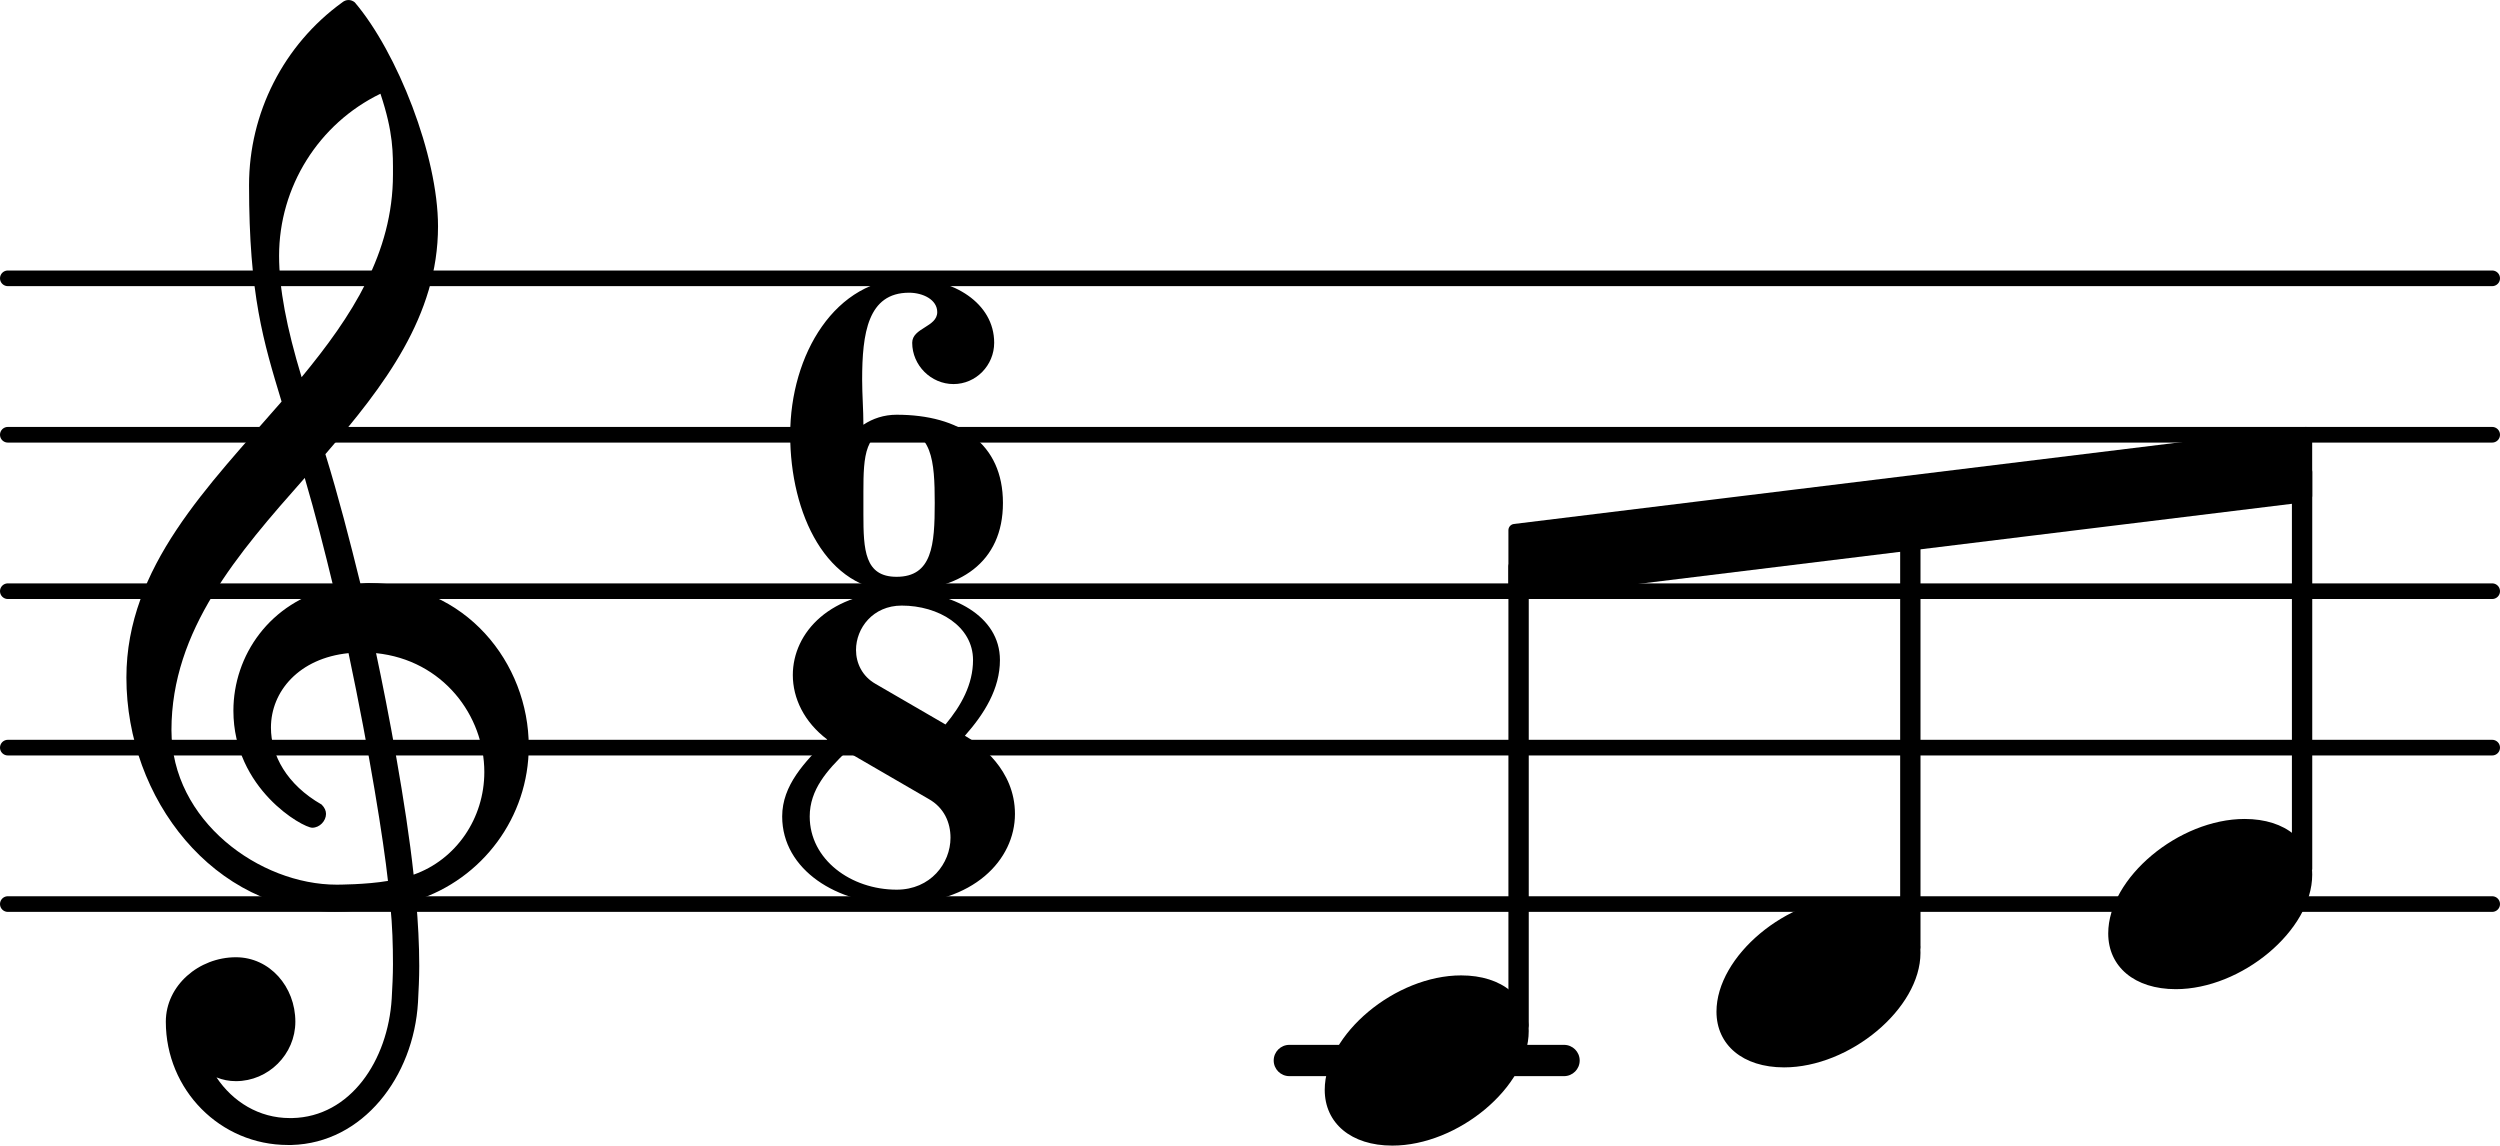
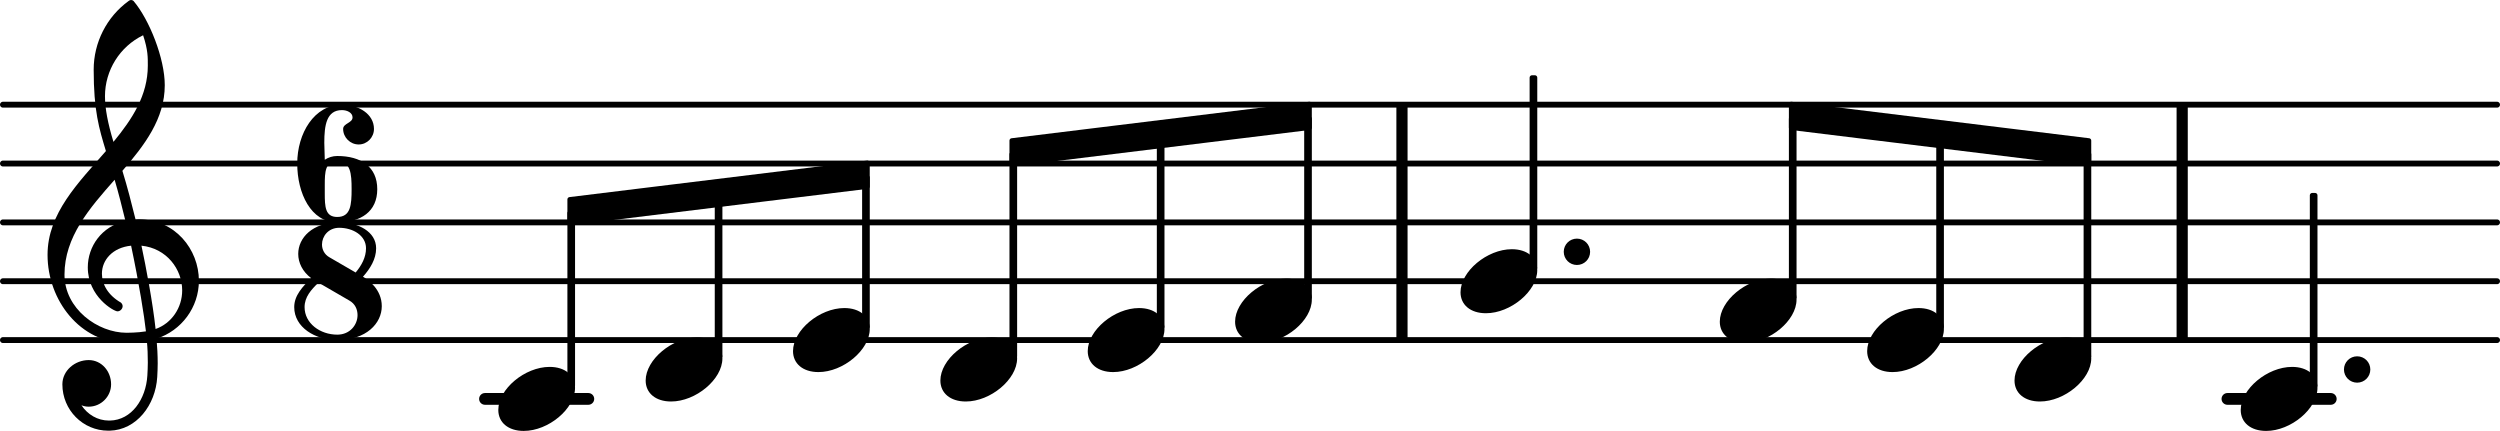
- <svg xmlns="http://www.w3.org/2000/svg" version="1.2" width="28.083mm" height="12.869mm" viewBox="0 0 15.981 7.323" id="svg68">
-   <defs id="defs72" />
+ <svg xmlns="http://www.w3.org/2000/svg" version="1.2" width="74.659mm" height="12.869mm" viewBox="0 0 42.485 7.323" id="svg160">
+   <defs id="defs164" />
  <style type="text/css" id="style2">
tspan { white-space: pre; }
</style>
  <g transform="translate(0,6.779)" id="g6">
-     <rect x="8.142" y="-0.1" width="1.956" height="0.2" ry="0.1" fill="currentColor" id="rect4" />
+     <rect x="37.753" y="-0.1" width="1.956" height="0.2" ry="0.1" fill="currentColor" id="rect4" />
  </g>
-   <g transform="translate(0,5.779)" id="g10">
-     <line stroke-linejoin="round" stroke-linecap="round" stroke-width="0.1" stroke="currentColor" x1="0.05" y1="0" x2="15.931" y2="0" id="line8" />
+   <g transform="translate(0,6.779)" id="g10">
+     <rect x="8.142" y="-0.1" width="1.956" height="0.2" ry="0.1" fill="currentColor" id="rect8" />
  </g>
-   <g transform="translate(0,4.779)" id="g14">
-     <line stroke-linejoin="round" stroke-linecap="round" stroke-width="0.1" stroke="currentColor" x1="0.05" y1="0" x2="15.931" y2="0" id="line12" />
+   <g transform="translate(0,5.779)" id="g14">
+     <line stroke-linejoin="round" stroke-linecap="round" stroke-width="0.1" stroke="currentColor" x1="0.05" y1="0" x2="42.435" y2="0" id="line12" />
  </g>
-   <g transform="translate(0,3.779)" id="g18">
-     <line stroke-linejoin="round" stroke-linecap="round" stroke-width="0.1" stroke="currentColor" x1="0.05" y1="0" x2="15.931" y2="0" id="line16" />
+   <g transform="translate(0,4.779)" id="g18">
+     <line stroke-linejoin="round" stroke-linecap="round" stroke-width="0.1" stroke="currentColor" x1="0.05" y1="0" x2="42.435" y2="0" id="line16" />
  </g>
-   <g transform="translate(0,2.779)" id="g22">
-     <line stroke-linejoin="round" stroke-linecap="round" stroke-width="0.1" stroke="currentColor" x1="0.05" y1="0" x2="15.931" y2="0" id="line20" />
+   <g transform="translate(0,3.779)" id="g22">
+     <line stroke-linejoin="round" stroke-linecap="round" stroke-width="0.1" stroke="currentColor" x1="0.05" y1="0" x2="42.435" y2="0" id="line20" />
  </g>
-   <g transform="translate(0,1.779)" id="g26">
-     <line stroke-linejoin="round" stroke-linecap="round" stroke-width="0.1" stroke="currentColor" x1="0.05" y1="0" x2="15.931" y2="0" id="line24" />
+   <g transform="translate(0,2.779)" id="g26">
+     <line stroke-linejoin="round" stroke-linecap="round" stroke-width="0.1" stroke="currentColor" x1="0.05" y1="0" x2="42.435" y2="0" id="line24" />
  </g>
-   <g transform="translate(8.4682,6.779)" id="g30">
-     <path transform="scale(0.004,-0.004)" d="m 218,136 c 66,0 108,-36 108,-89 0,-89 -113,-183 -218,-183 -66,0 -108,36 -108,89 0,89 113,183 218,183 z" fill="currentColor" id="path28" />
+   <g transform="translate(0,1.779)" id="g30">
+     <line stroke-linejoin="round" stroke-linecap="round" stroke-width="0.1" stroke="currentColor" x1="0.05" y1="0" x2="42.435" y2="0" id="line28" />
  </g>
-   <g transform="translate(0.8,4.779)" id="g34">
-     <path transform="scale(0.004,-0.004)" d="m 266,-635 h -6 c -108,0 -195,88 -195,197 0,58 53,103 112,103 54,0 95,-47 95,-103 0,-52 -43,-95 -95,-95 -11,0 -21,2 -31,6 26,-39 68,-65 117,-65 h 4 z m 195,432 c 68,24 113,90 113,164 0,90 -66,179 -173,190 19,-89 48,-242 60,-354 z M 74,28 c 0,-145 141,-247 264,-247 1,0 47,0 82,6 -7,64 -29,203 -63,364 -79,-8 -124,-61 -124,-119 0,-44 25,-91 81,-123 5,-5 7,-10 7,-15 0,-11 -10,-22 -22,-22 -15,0 -126,62 -126,187 0,88 58,174 160,197 -14,58 -29,117 -46,175 C 180,310 74,188 74,28 Z m 176,525 c -29,96 -52,170 -52,346 0,115 55,224 149,292 6,5 14,5 20,0 68,-80 133,-245 133,-358 0,-143 -86,-255 -180,-364 21,-68 39,-138 56,-207 2,0 7,1 13,1 155,0 256,-128 256,-261 0,-113 -74,-212 -180,-246 3,-35 5,-70 5,-105 0,-19 -1,-39 -2,-58 -7,-119 -88,-225 -202,-228 l 1,43 c 93,2 153,92 159,191 1,18 2,37 2,55 0,31 -1,61 -4,92 -5,-1 -44,-8 -89,-8 C 142,-262 2,-82 2,112 2,289 133,418 250,553 Z m 178,363 c 0,34 1,66 -20,129 -99,-48 -162,-149 -162,-259 0,-52 12,-115 36,-194 80,97 146,198 146,324 z" fill="currentColor" id="path32" />
+   <g transform="translate(36.9889,3.779)" id="g34">
+     <rect x="0" y="-2" width="0.19" height="4" ry="0" fill="currentColor" id="rect32" />
  </g>
-   <g transform="translate(5.0512,3.779)" id="g38">
-     <path transform="scale(0.004,-0.004)" d="m 170,259 c -51,0 -53,-43 -53,-100 v -18 -18 c 0,-57 2,-100 53,-100 57,0 61,51 61,118 0,67 -4,118 -61,118 z m -53,7 c 15,10 33,16 53,16 101,0 170,-46 170,-141 C 340,46 271,0 170,0 58,0 0,124 0,250 c 0,128 72,250 190,250 70,0 136,-39 136,-103 0,-36 -29,-66 -65,-66 -36,0 -66,30 -66,66 0,24 40,25 40,49 0,20 -23,31 -45,31 -66,0 -75,-65 -75,-139 0,-24 2,-48 2,-72 z" fill="currentColor" id="path36" />
+   <g transform="translate(23.7301,3.779)" id="g38">
+     <rect x="0" y="-2" width="0.19" height="4" ry="0" fill="currentColor" id="rect36" />
  </g>
-   <g transform="translate(5,5.779)" id="g42">
-     <path transform="scale(0.004,-0.004)" d="m 261,287 c 25,30 44,64 44,103 0,54 -55,87 -114,87 -46,0 -73,-36 -73,-71 0,-21 10,-42 31,-54 z m 31,-18 C 315,256 372,215 372,144 372,71 306,0 183,0 89,0 0,54 0,140 c 0,50 36,87 72,123 -37,28 -55,66 -55,103 0,68 60,134 174,134 80,0 157,-39 157,-110 0,-46 -25,-86 -56,-121 z M 103,244 C 72,214 44,183 44,140 44,71 110,23 183,23 c 54,0 86,42 86,83 0,24 -10,48 -35,62 z" fill="currentColor" id="path40" />
+   <g transform="translate(30.4005,1.969)" id="g42">
+     <polygon stroke-linejoin="round" stroke-linecap="round" stroke-width="0.08" fill="currentColor" stroke="currentColor" points="0.04,0.2 0.04,-0.2 5.098,0.42 5.098,0.82 " id="polygon40" />
  </g>
-   <g transform="translate(9.7074,3.779)" id="g46">
-     <rect x="-0.065" y="-0.198" width="0.13" height="3.012" ry="0.04" fill="currentColor" id="rect44" />
+   <g transform="translate(17.155,2.589)" id="g46">
+     <polygon stroke-linejoin="round" stroke-linecap="round" stroke-width="0.08" fill="currentColor" stroke="currentColor" points="0.04,0.2 0.04,-0.2 5.098,-0.82 5.098,-0.42 " id="polygon44" />
  </g>
-   <g transform="translate(9.6424,3.589)" id="g50">
-     <polygon stroke-linejoin="round" stroke-linecap="round" stroke-width="0.08" fill="currentColor" stroke="currentColor" points="0.04,0.2 0.04,-0.2 5.098,-0.82 5.098,-0.42 " id="polygon48" />
+   <g transform="translate(8.4682,6.779)" id="g50">
+     <path transform="scale(0.004,-0.004)" d="m 218,136 c 66,0 108,-36 108,-89 0,-89 -113,-183 -218,-183 -66,0 -108,36 -108,89 0,89 113,183 218,183 z" fill="currentColor" id="path48" />
  </g>
-   <g transform="translate(10.9724,6.279)" id="g54">
-     <path transform="scale(0.004,-0.004)" d="m 218,136 c 66,0 108,-36 108,-89 0,-89 -113,-183 -218,-183 -66,0 -108,36 -108,89 0,89 113,183 218,183 z" fill="currentColor" id="path52" />
+   <g transform="translate(0.8,4.779)" id="g54">
+     <path transform="scale(0.004,-0.004)" d="m 266,-635 h -6 c -108,0 -195,88 -195,197 0,58 53,103 112,103 54,0 95,-47 95,-103 0,-52 -43,-95 -95,-95 -11,0 -21,2 -31,6 26,-39 68,-65 117,-65 h 4 z m 195,432 c 68,24 113,90 113,164 0,90 -66,179 -173,190 19,-89 48,-242 60,-354 z M 74,28 c 0,-145 141,-247 264,-247 1,0 47,0 82,6 -7,64 -29,203 -63,364 -79,-8 -124,-61 -124,-119 0,-44 25,-91 81,-123 5,-5 7,-10 7,-15 0,-11 -10,-22 -22,-22 -15,0 -126,62 -126,187 0,88 58,174 160,197 -14,58 -29,117 -46,175 C 180,310 74,188 74,28 Z m 176,525 c -29,96 -52,170 -52,346 0,115 55,224 149,292 6,5 14,5 20,0 68,-80 133,-245 133,-358 0,-143 -86,-255 -180,-364 21,-68 39,-138 56,-207 2,0 7,1 13,1 155,0 256,-128 256,-261 0,-113 -74,-212 -180,-246 3,-35 5,-70 5,-105 0,-19 -1,-39 -2,-58 -7,-119 -88,-225 -202,-228 l 1,43 c 93,2 153,92 159,191 1,18 2,37 2,55 0,31 -1,61 -4,92 -5,-1 -44,-8 -89,-8 C 142,-262 2,-82 2,112 2,289 133,418 250,553 Z m 178,363 c 0,34 1,66 -20,129 -99,-48 -162,-149 -162,-259 0,-52 12,-115 36,-194 80,97 146,198 146,324 z" fill="currentColor" id="path52" />
  </g>
-   <g transform="translate(12.2116,3.779)" id="g58">
-     <rect x="-0.065" y="-0.5" width="0.13" height="2.814" ry="0.04" fill="currentColor" id="rect56" />
+   <g transform="translate(5.0512,3.779)" id="g58">
+     <path transform="scale(0.004,-0.004)" d="m 170,259 c -51,0 -53,-43 -53,-100 v -18 -18 c 0,-57 2,-100 53,-100 57,0 61,51 61,118 0,67 -4,118 -61,118 z m -53,7 c 15,10 33,16 53,16 101,0 170,-46 170,-141 C 340,46 271,0 170,0 58,0 0,124 0,250 c 0,128 72,250 190,250 70,0 136,-39 136,-103 0,-36 -29,-66 -65,-66 -36,0 -66,30 -66,66 0,24 40,25 40,49 0,20 -23,31 -45,31 -66,0 -75,-65 -75,-139 0,-24 2,-48 2,-72 z" fill="currentColor" id="path56" />
  </g>
-   <g transform="translate(13.4766,5.779)" id="g62">
-     <path transform="scale(0.004,-0.004)" d="m 218,136 c 66,0 108,-36 108,-89 0,-89 -113,-183 -218,-183 -66,0 -108,36 -108,89 0,89 113,183 218,183 z" fill="currentColor" id="path60" />
+   <g transform="translate(5,5.779)" id="g62">
+     <path transform="scale(0.004,-0.004)" d="m 261,287 c 25,30 44,64 44,103 0,54 -55,87 -114,87 -46,0 -73,-36 -73,-71 0,-21 10,-42 31,-54 z m 31,-18 C 315,256 372,215 372,144 372,71 306,0 183,0 89,0 0,54 0,140 c 0,50 36,87 72,123 -37,28 -55,66 -55,103 0,68 60,134 174,134 80,0 157,-39 157,-110 0,-46 -25,-86 -56,-121 z M 103,244 C 72,214 44,183 44,140 44,71 110,23 183,23 c 54,0 86,42 86,83 0,24 -10,48 -35,62 z" fill="currentColor" id="path60" />
  </g>
-   <g transform="translate(14.7158,3.779)" id="g66">
-     <rect x="-0.065" y="-0.802" width="0.13" height="2.616" ry="0.04" fill="currentColor" id="rect64" />
+   <g transform="translate(9.7074,3.779)" id="g66">
+     <rect x="-0.065" y="-0.198" width="0.13" height="3.012" ry="0.04" fill="currentColor" id="rect64" />
+   </g>
+   <g transform="translate(9.6424,3.589)" id="g70">
+     <polygon stroke-linejoin="round" stroke-linecap="round" stroke-width="0.08" fill="currentColor" stroke="currentColor" points="0.04,0.2 0.04,-0.2 5.098,-0.82 5.098,-0.42 " id="polygon68" />
+   </g>
+   <g transform="translate(10.9724,6.279)" id="g74">
+     <path transform="scale(0.004,-0.004)" d="m 218,136 c 66,0 108,-36 108,-89 0,-89 -113,-183 -218,-183 -66,0 -108,36 -108,89 0,89 113,183 218,183 z" fill="currentColor" id="path72" />
+   </g>
+   <g transform="translate(12.2116,3.779)" id="g78">
+     <rect x="-0.065" y="-0.5" width="0.13" height="2.814" ry="0.04" fill="currentColor" id="rect76" />
+   </g>
+   <g transform="translate(13.4766,5.779)" id="g82">
+     <path transform="scale(0.004,-0.004)" d="m 218,136 c 66,0 108,-36 108,-89 0,-89 -113,-183 -218,-183 -66,0 -108,36 -108,89 0,89 113,183 218,183 z" fill="currentColor" id="path80" />
+   </g>
+   <g transform="translate(14.7158,3.779)" id="g86">
+     <rect x="-0.065" y="-0.802" width="0.13" height="2.616" ry="0.04" fill="currentColor" id="rect84" />
+   </g>
+   <g transform="translate(15.9808,6.279)" id="g90">
+     <path transform="scale(0.004,-0.004)" d="m 218,136 c 66,0 108,-36 108,-89 0,-89 -113,-183 -218,-183 -66,0 -108,36 -108,89 0,89 113,183 218,183 z" fill="currentColor" id="path88" />
+   </g>
+   <g transform="translate(17.22,3.779)" id="g94">
+     <rect x="-0.065" y="-1.198" width="0.13" height="3.512" ry="0.04" fill="currentColor" id="rect92" />
+   </g>
+   <g transform="translate(18.485,5.779)" id="g98">
+     <path transform="scale(0.004,-0.004)" d="m 218,136 c 66,0 108,-36 108,-89 0,-89 -113,-183 -218,-183 -66,0 -108,36 -108,89 0,89 113,183 218,183 z" fill="currentColor" id="path96" />
+   </g>
+   <g transform="translate(19.7242,3.779)" id="g102">
+     <rect x="-0.065" y="-1.5" width="0.13" height="3.314" ry="0.04" fill="currentColor" id="rect100" />
+   </g>
+   <g transform="translate(20.9892,5.279)" id="g106">
+     <path transform="scale(0.004,-0.004)" d="m 218,136 c 66,0 108,-36 108,-89 0,-89 -113,-183 -218,-183 -66,0 -108,36 -108,89 0,89 113,183 218,183 z" fill="currentColor" id="path104" />
+   </g>
+   <g transform="translate(22.2284,3.779)" id="g110">
+     <rect x="-0.065" y="-1.802" width="0.13" height="3.116" ry="0.04" fill="currentColor" id="rect108" />
+   </g>
+   <g transform="translate(24.8201,4.779)" id="g114">
+     <path transform="scale(0.004,-0.004)" d="m 218,136 c 66,0 108,-36 108,-89 0,-89 -113,-183 -218,-183 -66,0 -108,36 -108,89 0,89 113,183 218,183 z" fill="currentColor" id="path112" />
+   </g>
+   <g transform="translate(26.5744,4.279)" id="g118">
+     <path transform="scale(0.004,-0.004)" d="M 0,0 C 0,31 25,56 56,56 87,56 112,31 112,0 112,-31 87,-56 56,-56 25,-56 0,-31 0,0 Z" fill="currentColor" id="path116" />
+   </g>
+   <g transform="translate(26.0594,3.779)" id="g122">
+     <rect x="-0.065" y="-2.5" width="0.13" height="3.314" ry="0.04" fill="currentColor" id="rect120" />
+   </g>
+   <g transform="translate(29.2263,5.279)" id="g126">
+     <path transform="scale(0.004,-0.004)" d="m 218,136 c 66,0 108,-36 108,-89 0,-89 -113,-183 -218,-183 -66,0 -108,36 -108,89 0,89 113,183 218,183 z" fill="currentColor" id="path124" />
+   </g>
+   <g transform="translate(30.4655,3.779)" id="g130">
+     <rect x="-0.065" y="-1.802" width="0.13" height="3.116" ry="0.04" fill="currentColor" id="rect128" />
+   </g>
+   <g transform="translate(31.7305,5.779)" id="g134">
+     <path transform="scale(0.004,-0.004)" d="m 218,136 c 66,0 108,-36 108,-89 0,-89 -113,-183 -218,-183 -66,0 -108,36 -108,89 0,89 113,183 218,183 z" fill="currentColor" id="path132" />
+   </g>
+   <g transform="translate(32.9697,3.779)" id="g138">
+     <rect x="-0.065" y="-1.5" width="0.13" height="3.314" ry="0.04" fill="currentColor" id="rect136" />
+   </g>
+   <g transform="translate(34.2347,6.279)" id="g142">
+     <path transform="scale(0.004,-0.004)" d="m 218,136 c 66,0 108,-36 108,-89 0,-89 -113,-183 -218,-183 -66,0 -108,36 -108,89 0,89 113,183 218,183 z" fill="currentColor" id="path140" />
+   </g>
+   <g transform="translate(35.4739,3.779)" id="g146">
+     <rect x="-0.065" y="-1.198" width="0.13" height="3.512" ry="0.04" fill="currentColor" id="rect144" />
+   </g>
+   <g transform="translate(38.0789,6.779)" id="g150">
+     <path transform="scale(0.004,-0.004)" d="m 218,136 c 66,0 108,-36 108,-89 0,-89 -113,-183 -218,-183 -66,0 -108,36 -108,89 0,89 113,183 218,183 z" fill="currentColor" id="path148" />
+   </g>
+   <g transform="translate(39.8332,6.279)" id="g154">
+     <path transform="scale(0.004,-0.004)" d="M 0,0 C 0,31 25,56 56,56 87,56 112,31 112,0 112,-31 87,-56 56,-56 25,-56 0,-31 0,0 Z" fill="currentColor" id="path152" />
+   </g>
+   <g transform="translate(39.3182,3.779)" id="g158">
+     <rect x="-0.065" y="-0.5" width="0.13" height="3.314" ry="0.04" fill="currentColor" id="rect156" />
  </g>
</svg>
